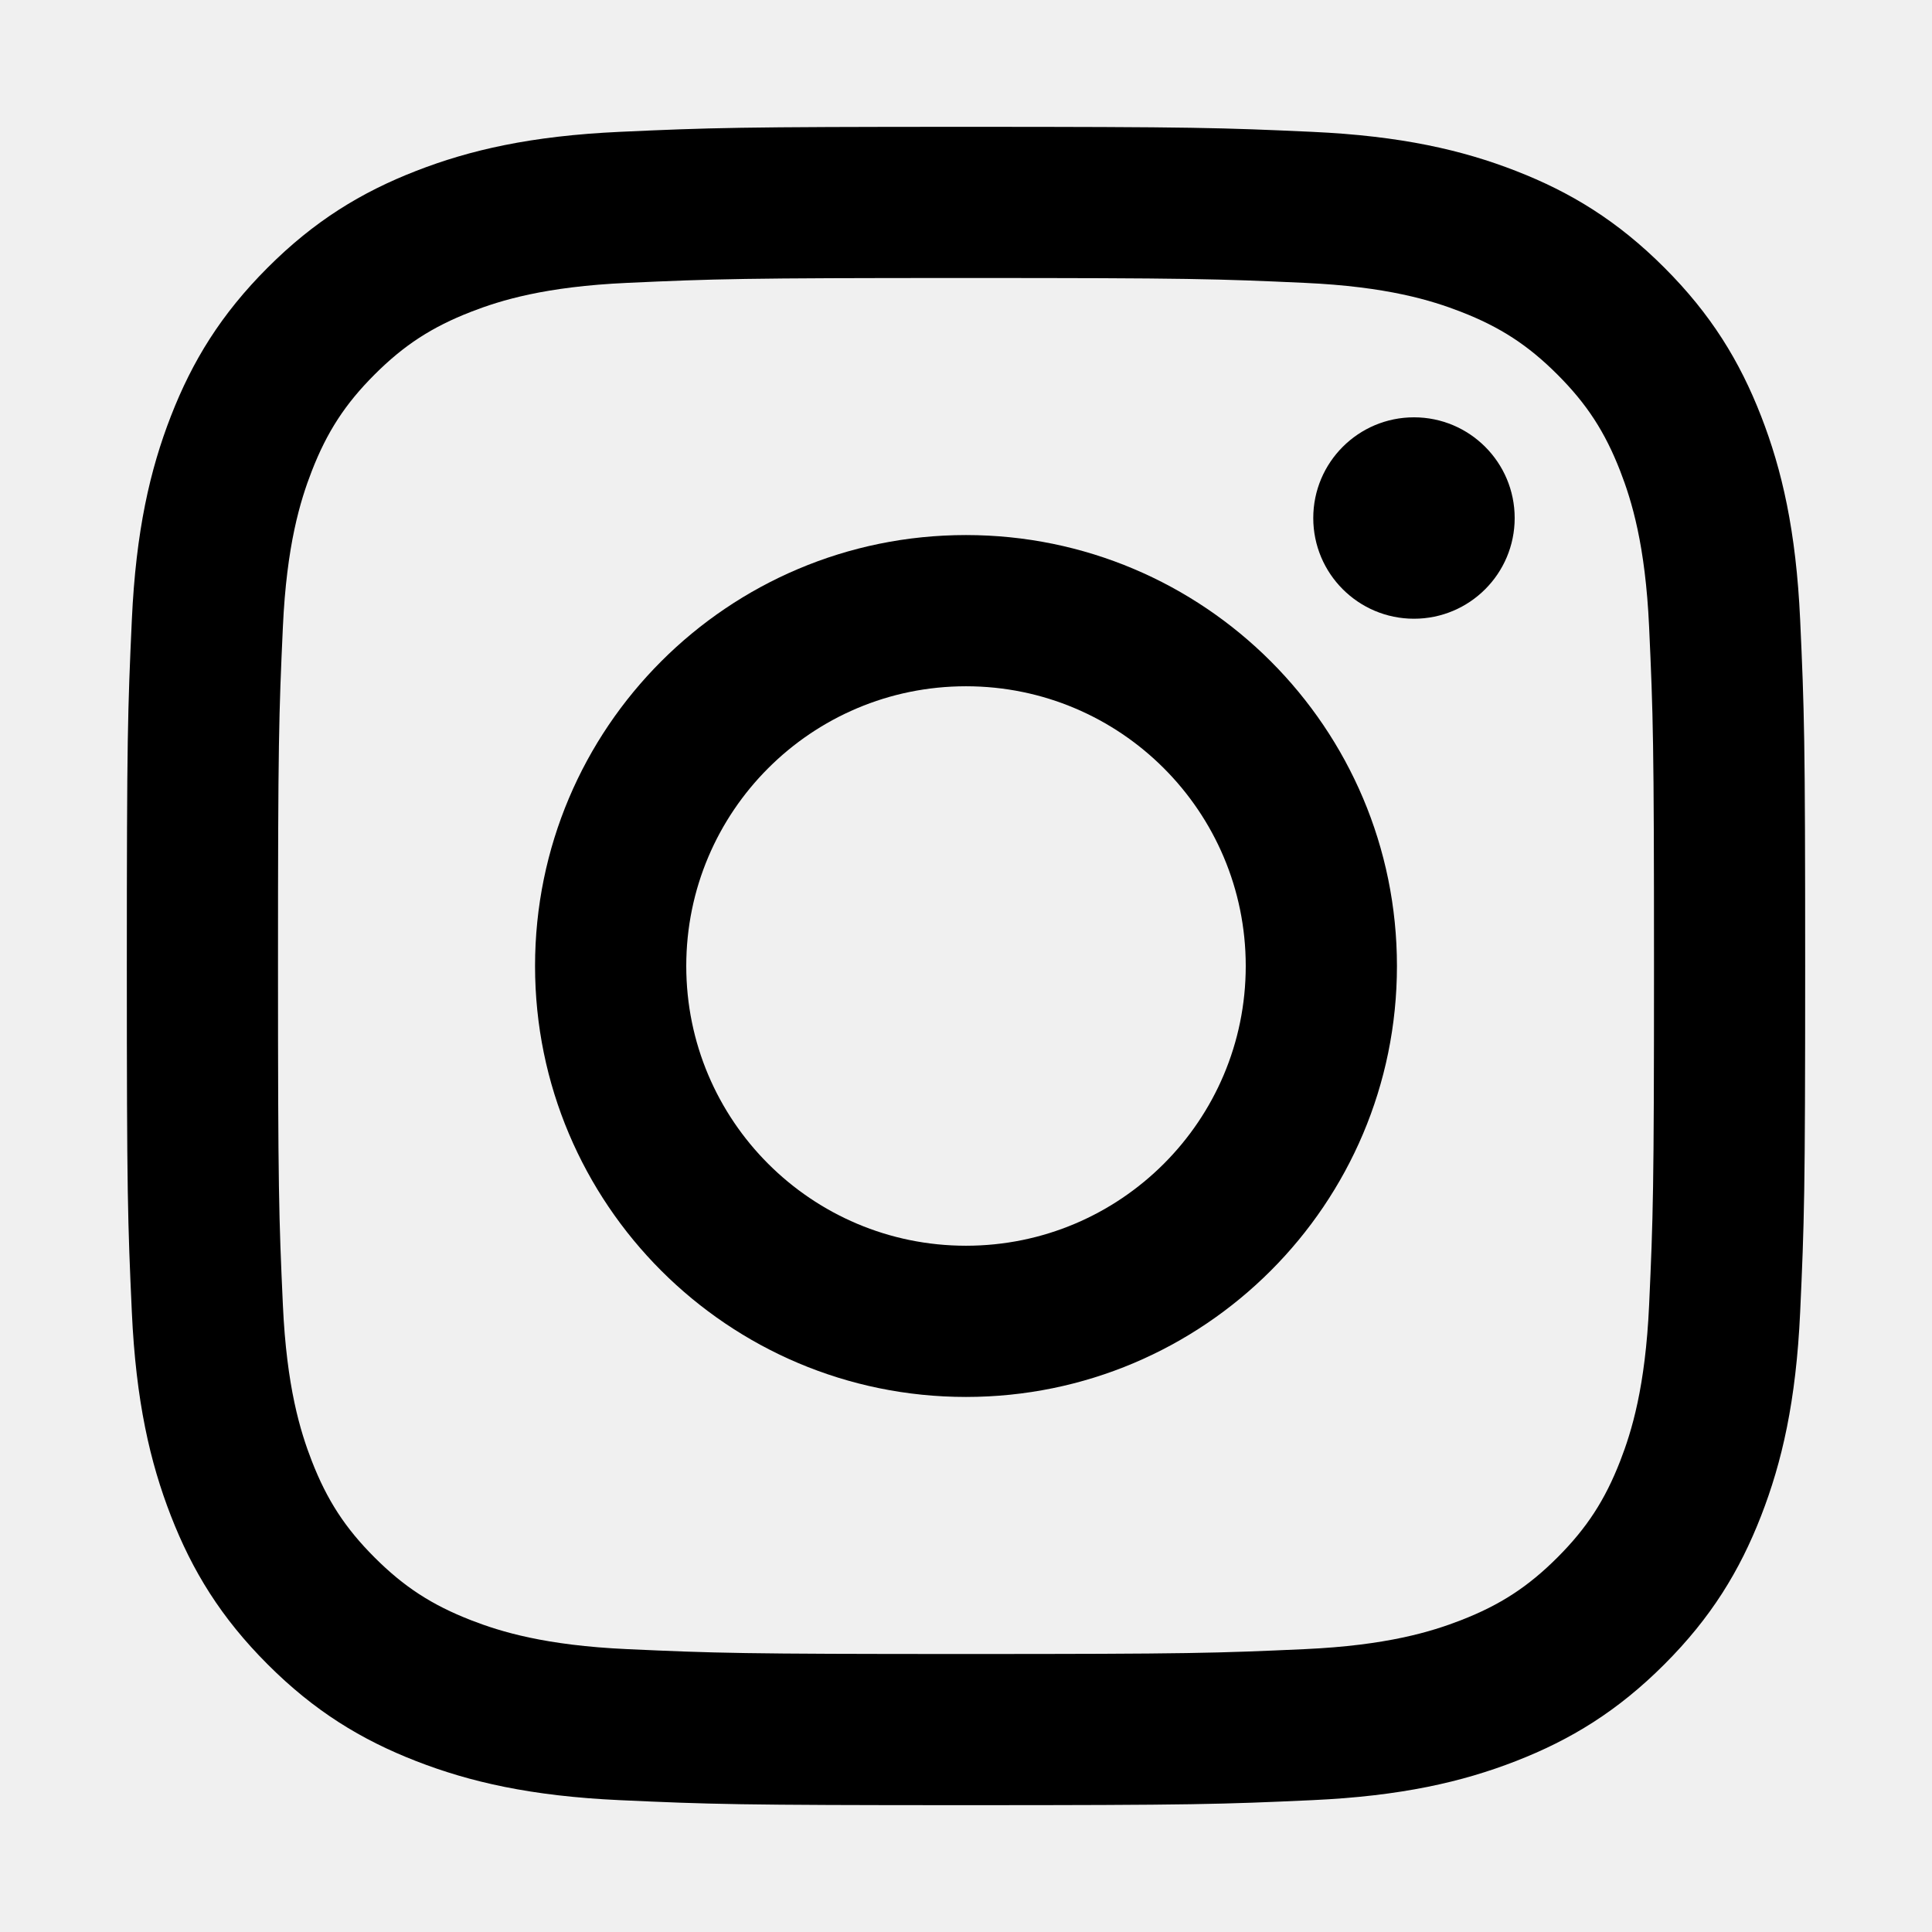
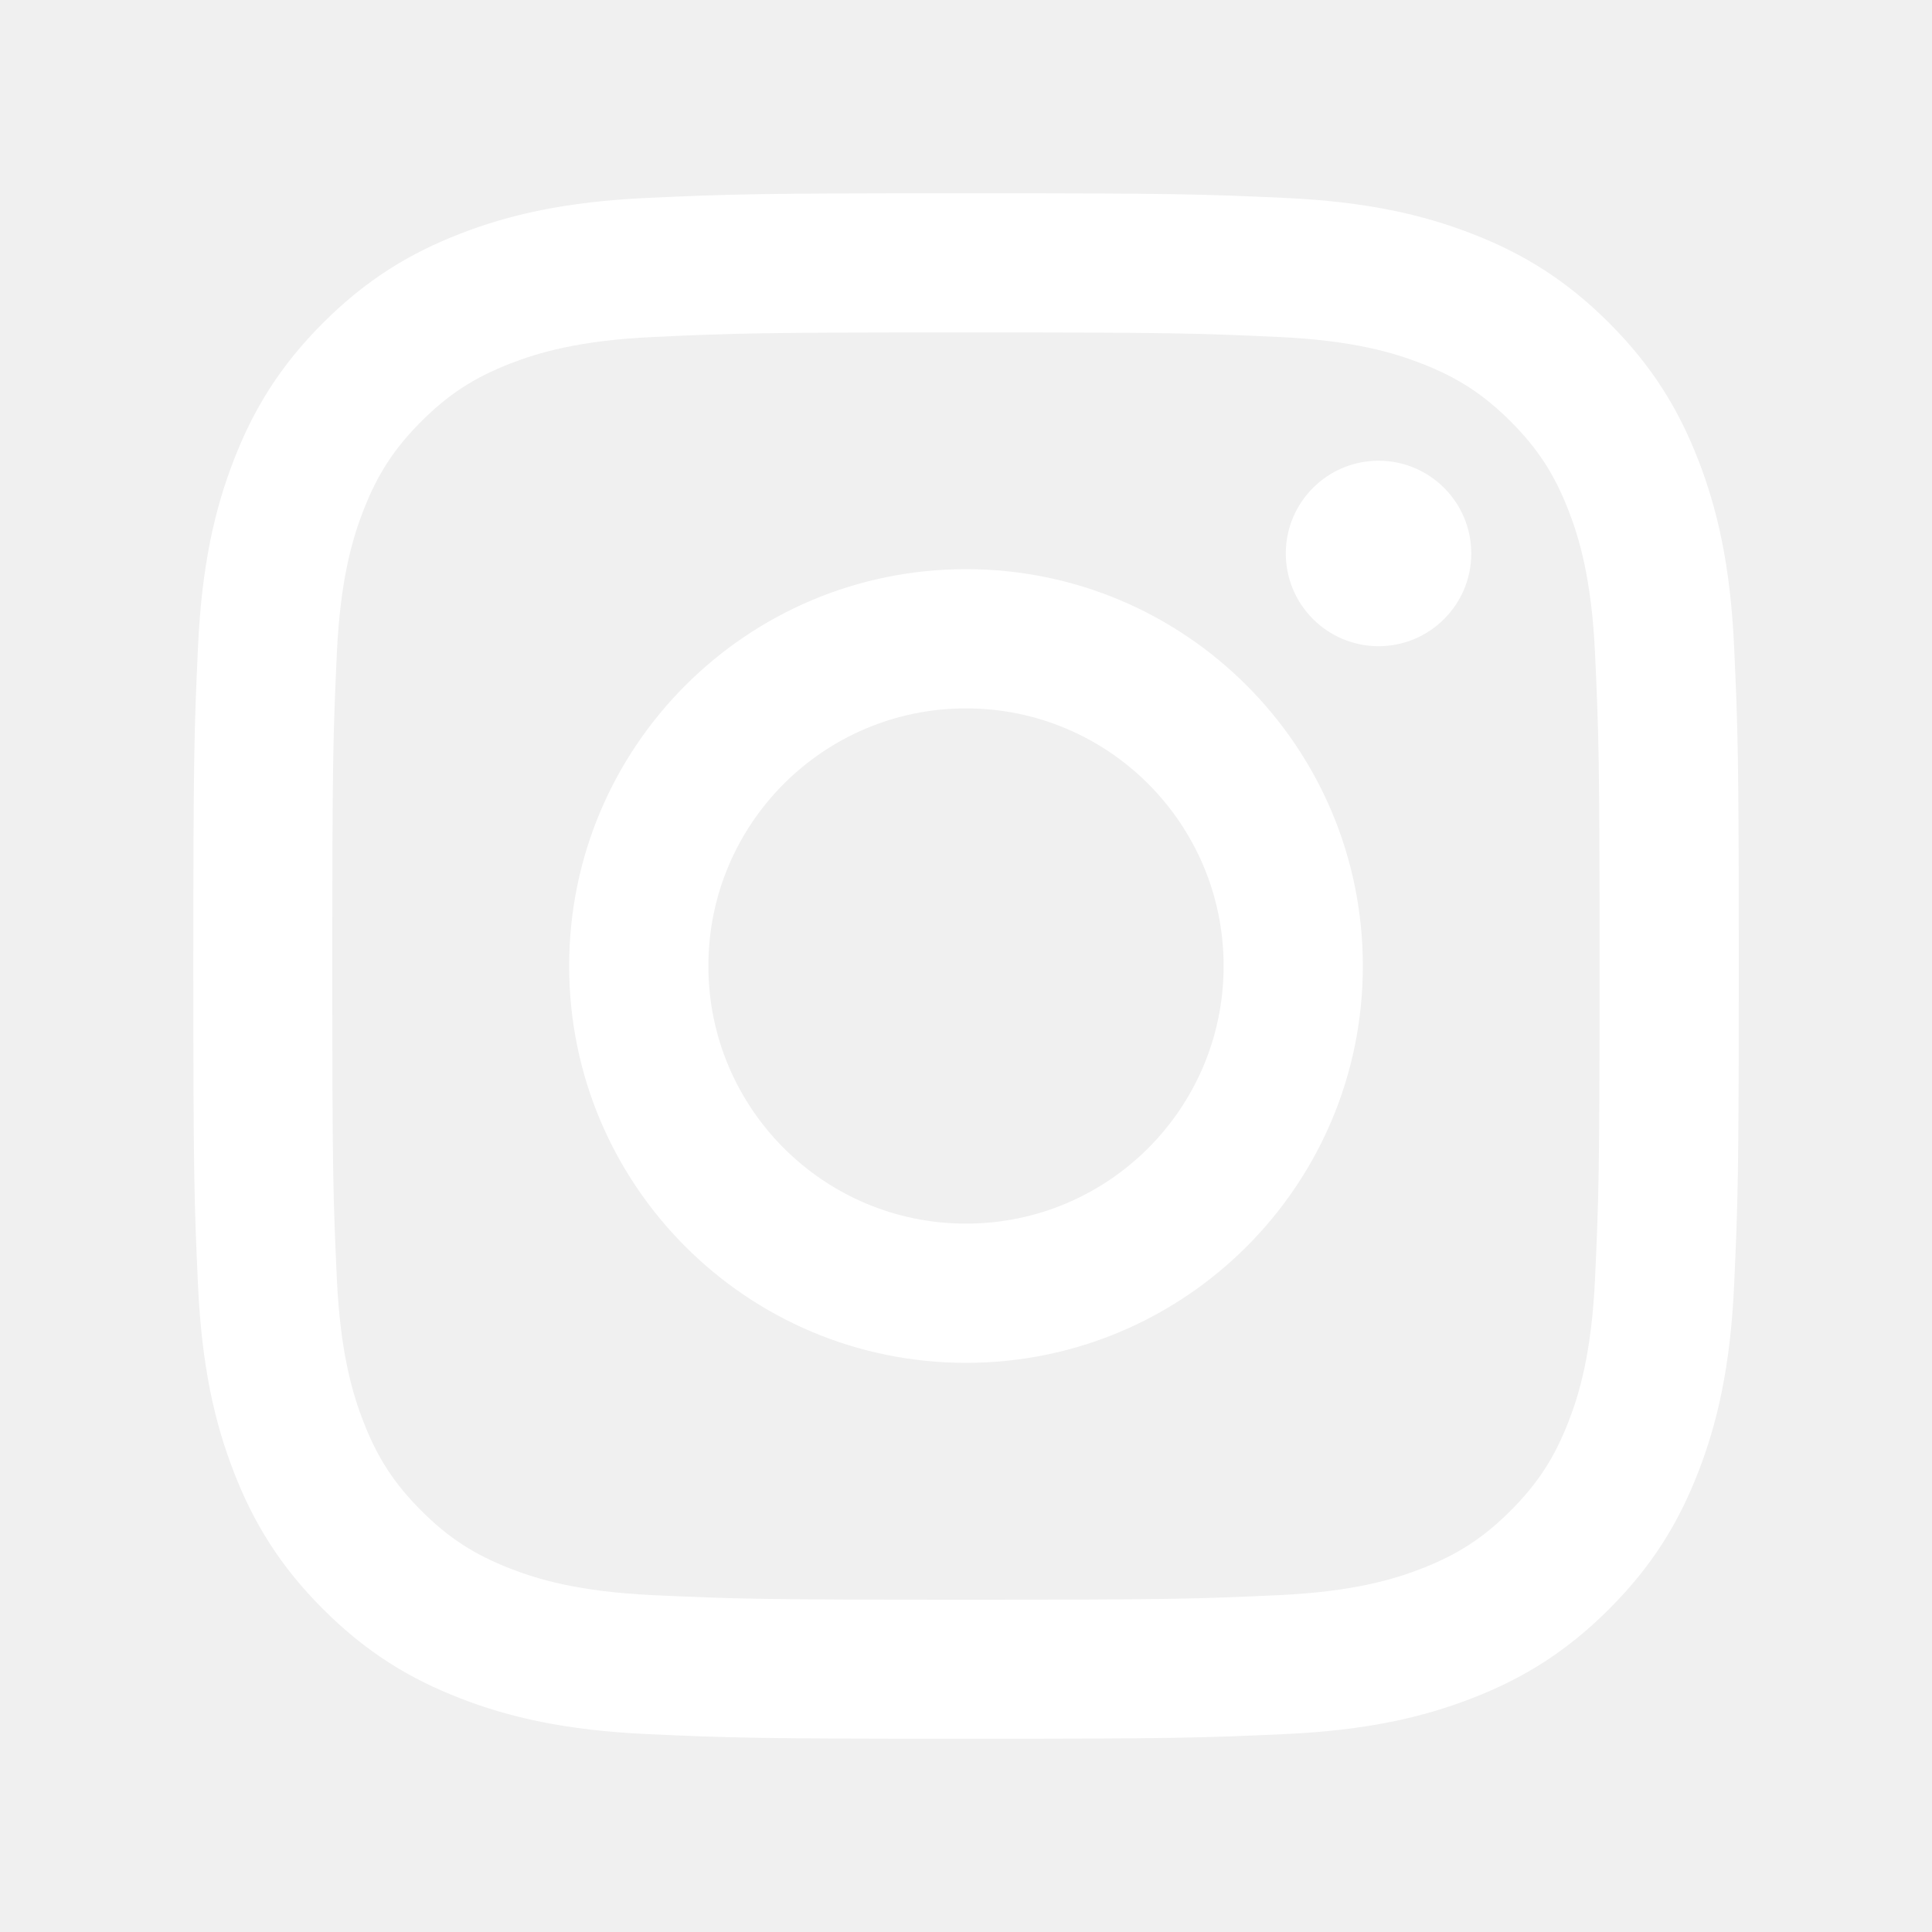
- <svg xmlns="http://www.w3.org/2000/svg" xmlns:xlink="http://www.w3.org/1999/xlink" width="320px" height="320px" viewBox="0 0 320 320" version="1.1">
+ <svg xmlns="http://www.w3.org/2000/svg" id="instagram" viewBox="0 0 320 320">
  <defs>
-     <polygon id="path-1" points="0 0 278 0 278 278 0 278" />
+     <style>
+       .cls-1 {
+         fill: #fff;
+         fill-rule: evenodd;
+       }
+     </style>
  </defs>
-   <g id="Instagram" stroke="none" stroke-width="1" fill="none" fill-rule="evenodd">
-     <g id="Group-8" transform="translate(21, 21)">
-       <g id="Group-3">
-         <mask id="mask-2" fill="white">
-           <use xlink:href="#path-1" />
-         </mask>
-         <g id="Clip-2" />
-         <path d="M139,0 C101.25,0 96.516,0.16 81.691,0.836 C66.895,1.511 56.791,3.861 47.949,7.298 C38.809,10.849 31.057,15.602 23.33,23.33 C15.602,31.058 10.849,38.809 7.297,47.949 C3.861,56.791 1.511,66.895 0.836,81.69 C0.159,96.516 0,101.249 0,139 C0,176.75 0.159,181.484 0.836,196.31 C1.511,211.104 3.861,221.209 7.297,230.05 C10.849,239.19 15.602,246.943 23.33,254.67 C31.057,262.398 38.809,267.15 47.949,270.703 C56.791,274.139 66.895,276.489 81.691,277.164 C96.516,277.84 101.25,278 139,278 C176.75,278 181.483,277.84 196.309,277.164 C211.105,276.489 221.209,274.139 230.051,270.703 C239.191,267.15 246.943,262.398 254.67,254.67 C262.398,246.943 267.15,239.191 270.703,230.05 C274.139,221.209 276.489,211.104 277.164,196.31 C277.84,181.484 278,176.75 278,139 C278,101.25 277.84,96.516 277.164,81.69 C276.489,66.895 274.139,56.791 270.703,47.949 C267.15,38.809 262.398,31.058 254.67,23.33 C246.943,15.602 239.191,10.849 230.051,7.298 C221.209,3.861 211.105,1.511 196.309,0.836 C181.483,0.16 176.75,0 139,0 M139,25.045 C176.115,25.045 180.511,25.186 195.168,25.855 C208.72,26.474 216.08,28.738 220.978,30.642 C227.466,33.163 232.097,36.175 236.961,41.039 C241.825,45.903 244.837,50.534 247.359,57.022 C249.262,61.92 251.526,69.28 252.145,82.832 C252.813,97.489 252.955,101.886 252.955,139 C252.955,176.115 252.813,180.511 252.145,195.167 C251.526,208.72 249.262,216.08 247.359,220.978 C244.837,227.466 241.825,232.097 236.961,236.961 C232.097,241.825 227.466,244.837 220.978,247.359 C216.08,249.262 208.72,251.527 195.168,252.145 C180.513,252.813 176.117,252.955 139,252.955 C101.882,252.955 97.487,252.813 82.832,252.145 C69.28,251.527 61.919,249.262 57.021,247.359 C50.534,244.837 45.903,241.825 41.039,236.961 C36.175,232.097 33.163,227.466 30.641,220.978 C28.738,216.08 26.474,208.72 25.855,195.168 C25.186,180.511 25.045,176.115 25.045,139 C25.045,101.886 25.186,97.489 25.855,82.832 C26.474,69.28 28.738,61.92 30.641,57.022 C33.163,50.534 36.175,45.903 41.039,41.039 C45.903,36.175 50.534,33.163 57.021,30.642 C61.919,28.738 69.28,26.474 82.832,25.855 C97.489,25.186 101.885,25.045 139,25.045" id="Fill-1" fill="#000000" mask="url(#mask-2)" />
-       </g>
-       <path d="M139,185.333 C113.411,185.333 92.666,164.589 92.666,139 C92.666,113.411 113.411,92.667 139,92.667 C164.589,92.667 185.334,113.411 185.334,139 C185.334,164.589 164.589,185.333 139,185.333 M139,67.622 C99.579,67.622 67.621,99.579 67.621,139 C67.621,178.421 99.579,210.378 139,210.378 C178.421,210.378 210.378,178.421 210.378,139 C210.378,99.579 178.421,67.622 139,67.622" id="Fill-4" fill="#000000" />
-       <path d="M229.878,64.802 C229.878,74.014 222.411,81.481 213.199,81.481 C203.986,81.481 196.518,74.014 196.518,64.802 C196.518,55.589 203.986,48.122 213.199,48.122 C222.411,48.122 229.878,55.589 229.878,64.802" id="Fill-6" fill="#000000" />
-     </g>
-   </g>
+   <path class="cls-1" d="m287.23,107.23c-.62-13.62-2.79-22.93-5.95-31.07-3.27-8.42-7.65-15.55-14.76-22.67-7.12-7.12-14.25-11.49-22.67-14.76-8.14-3.16-17.45-5.33-31.07-5.95-13.65-.62-18.01-.77-52.77-.77s-39.12.15-52.77.77c-13.62.62-22.93,2.79-31.07,5.95-8.42,3.27-15.56,7.65-22.67,14.76-7.12,7.12-11.49,14.25-14.76,22.67-3.16,8.14-5.33,17.45-5.95,31.07-.62,13.65-.77,18.01-.77,52.77s.15,39.12.77,52.77c.62,13.62,2.79,22.93,5.95,31.07,3.27,8.42,7.65,15.56,14.76,22.67,7.12,7.12,14.25,11.49,22.67,14.76,8.14,3.16,17.45,5.33,31.07,5.95,13.65.62,18.01.77,52.77.77s39.12-.15,52.77-.77c13.62-.62,22.93-2.79,31.07-5.95,8.42-3.27,15.56-7.65,22.67-14.76,7.12-7.12,11.49-14.25,14.76-22.67,3.16-8.14,5.33-17.45,5.95-31.07.62-13.65.77-18.01.77-52.77s-.15-39.12-.77-52.77Zm-23.04,104.5c-.57,12.48-2.65,19.26-4.41,23.77-2.32,5.97-5.1,10.24-9.58,14.72-4.48,4.48-8.74,7.25-14.72,9.58-4.51,1.75-11.29,3.84-23.77,4.41-13.5.62-17.54.75-51.72.75s-38.23-.13-51.72-.75c-12.48-.57-19.26-2.65-23.77-4.41-5.97-2.32-10.24-5.1-14.72-9.58-4.48-4.48-7.25-8.74-9.58-14.72-1.75-4.51-3.84-11.29-4.41-23.77-.62-13.5-.75-17.55-.75-51.72s.13-38.23.75-51.72c.57-12.48,2.65-19.26,4.41-23.77,2.32-5.97,5.1-10.24,9.58-14.72,4.48-4.48,8.74-7.25,14.72-9.58,4.51-1.75,11.29-3.84,23.77-4.41,13.5-.62,17.55-.75,51.72-.75s38.23.13,51.72.75c12.48.57,19.26,2.65,23.77,4.41,5.97,2.32,10.24,5.1,14.72,9.57,4.48,4.48,7.25,8.74,9.58,14.72,1.75,4.51,3.84,11.29,4.41,23.77.62,13.5.75,17.55.75,51.72s-.13,38.23-.75,51.72Z" />
+   <path class="cls-1" d="m160,94.27c-36.3,0-65.73,29.43-65.73,65.73s29.43,65.73,65.73,65.73,65.73-29.43,65.73-65.73-29.43-65.73-65.73-65.73Zm0,108.4c-23.56,0-42.67-19.1-42.67-42.67s19.1-42.67,42.67-42.67,42.67,19.1,42.67,42.67-19.1,42.67-42.67,42.67Z" />
+   <path class="cls-1" d="m228.33,76.31c-8.48,0-15.36,6.88-15.36,15.36s6.88,15.36,15.36,15.36,15.36-6.88,15.36-15.36-6.88-15.36-15.36-15.36Z" />
</svg>
